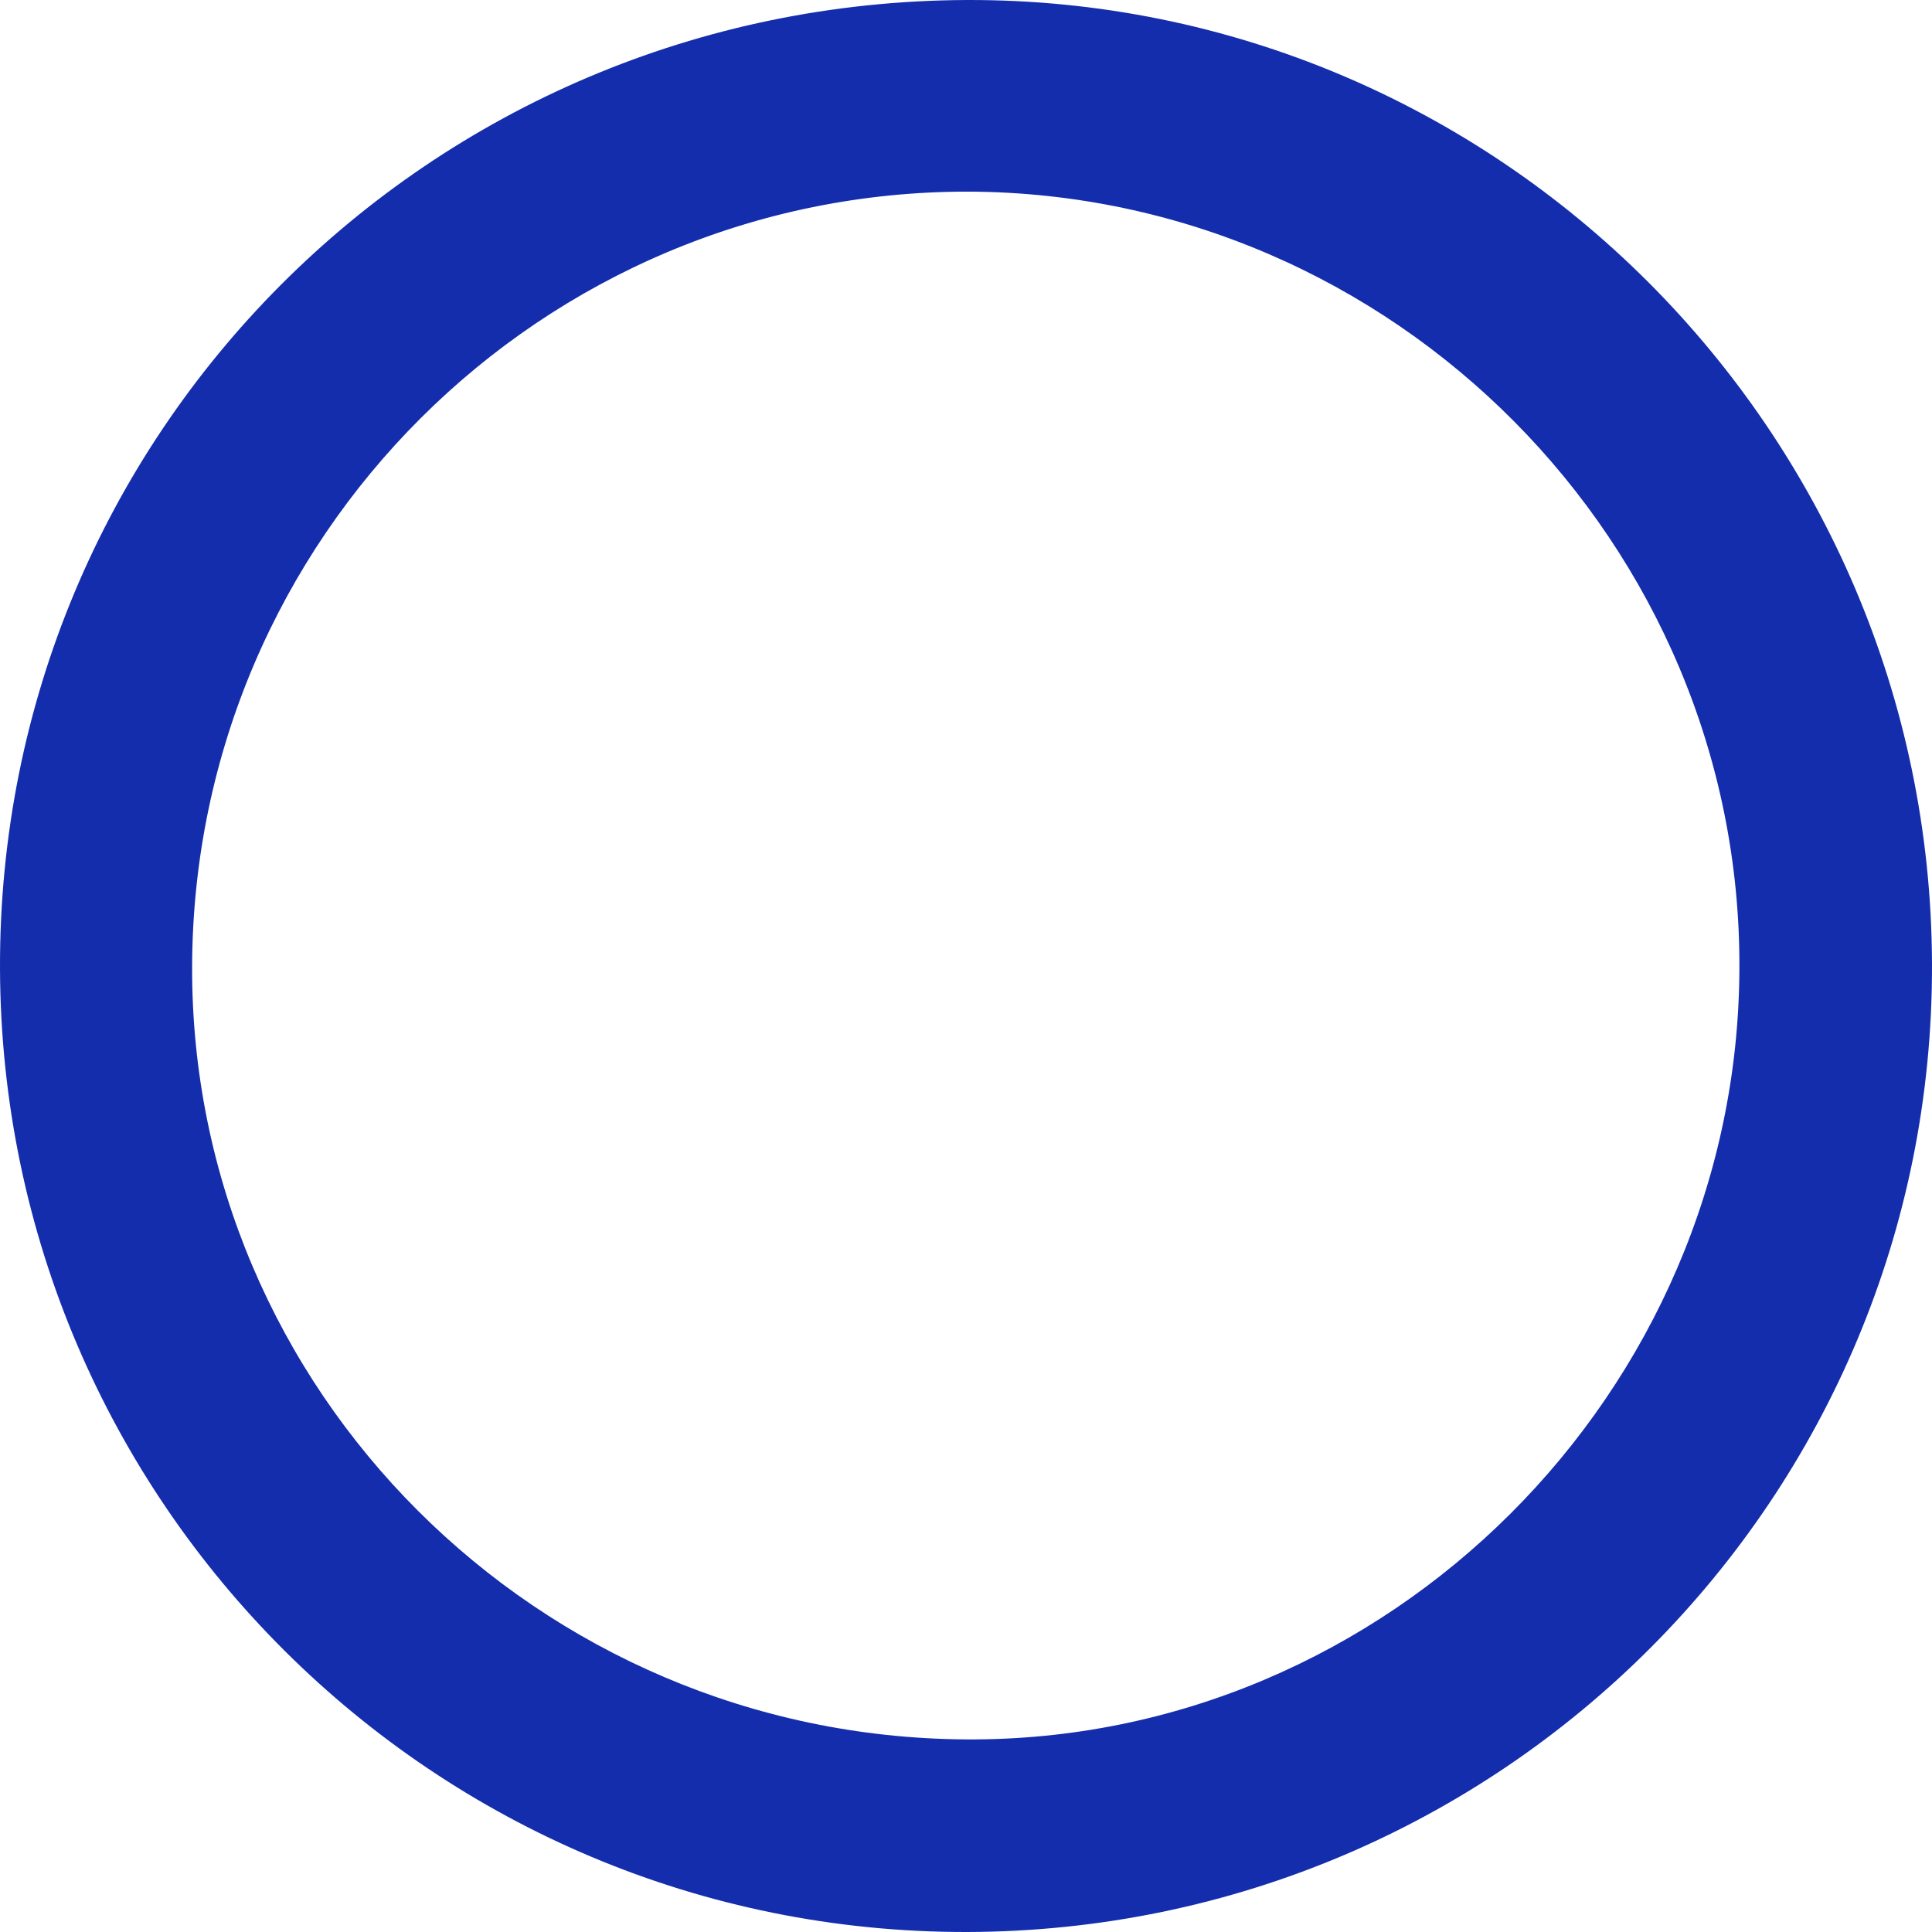
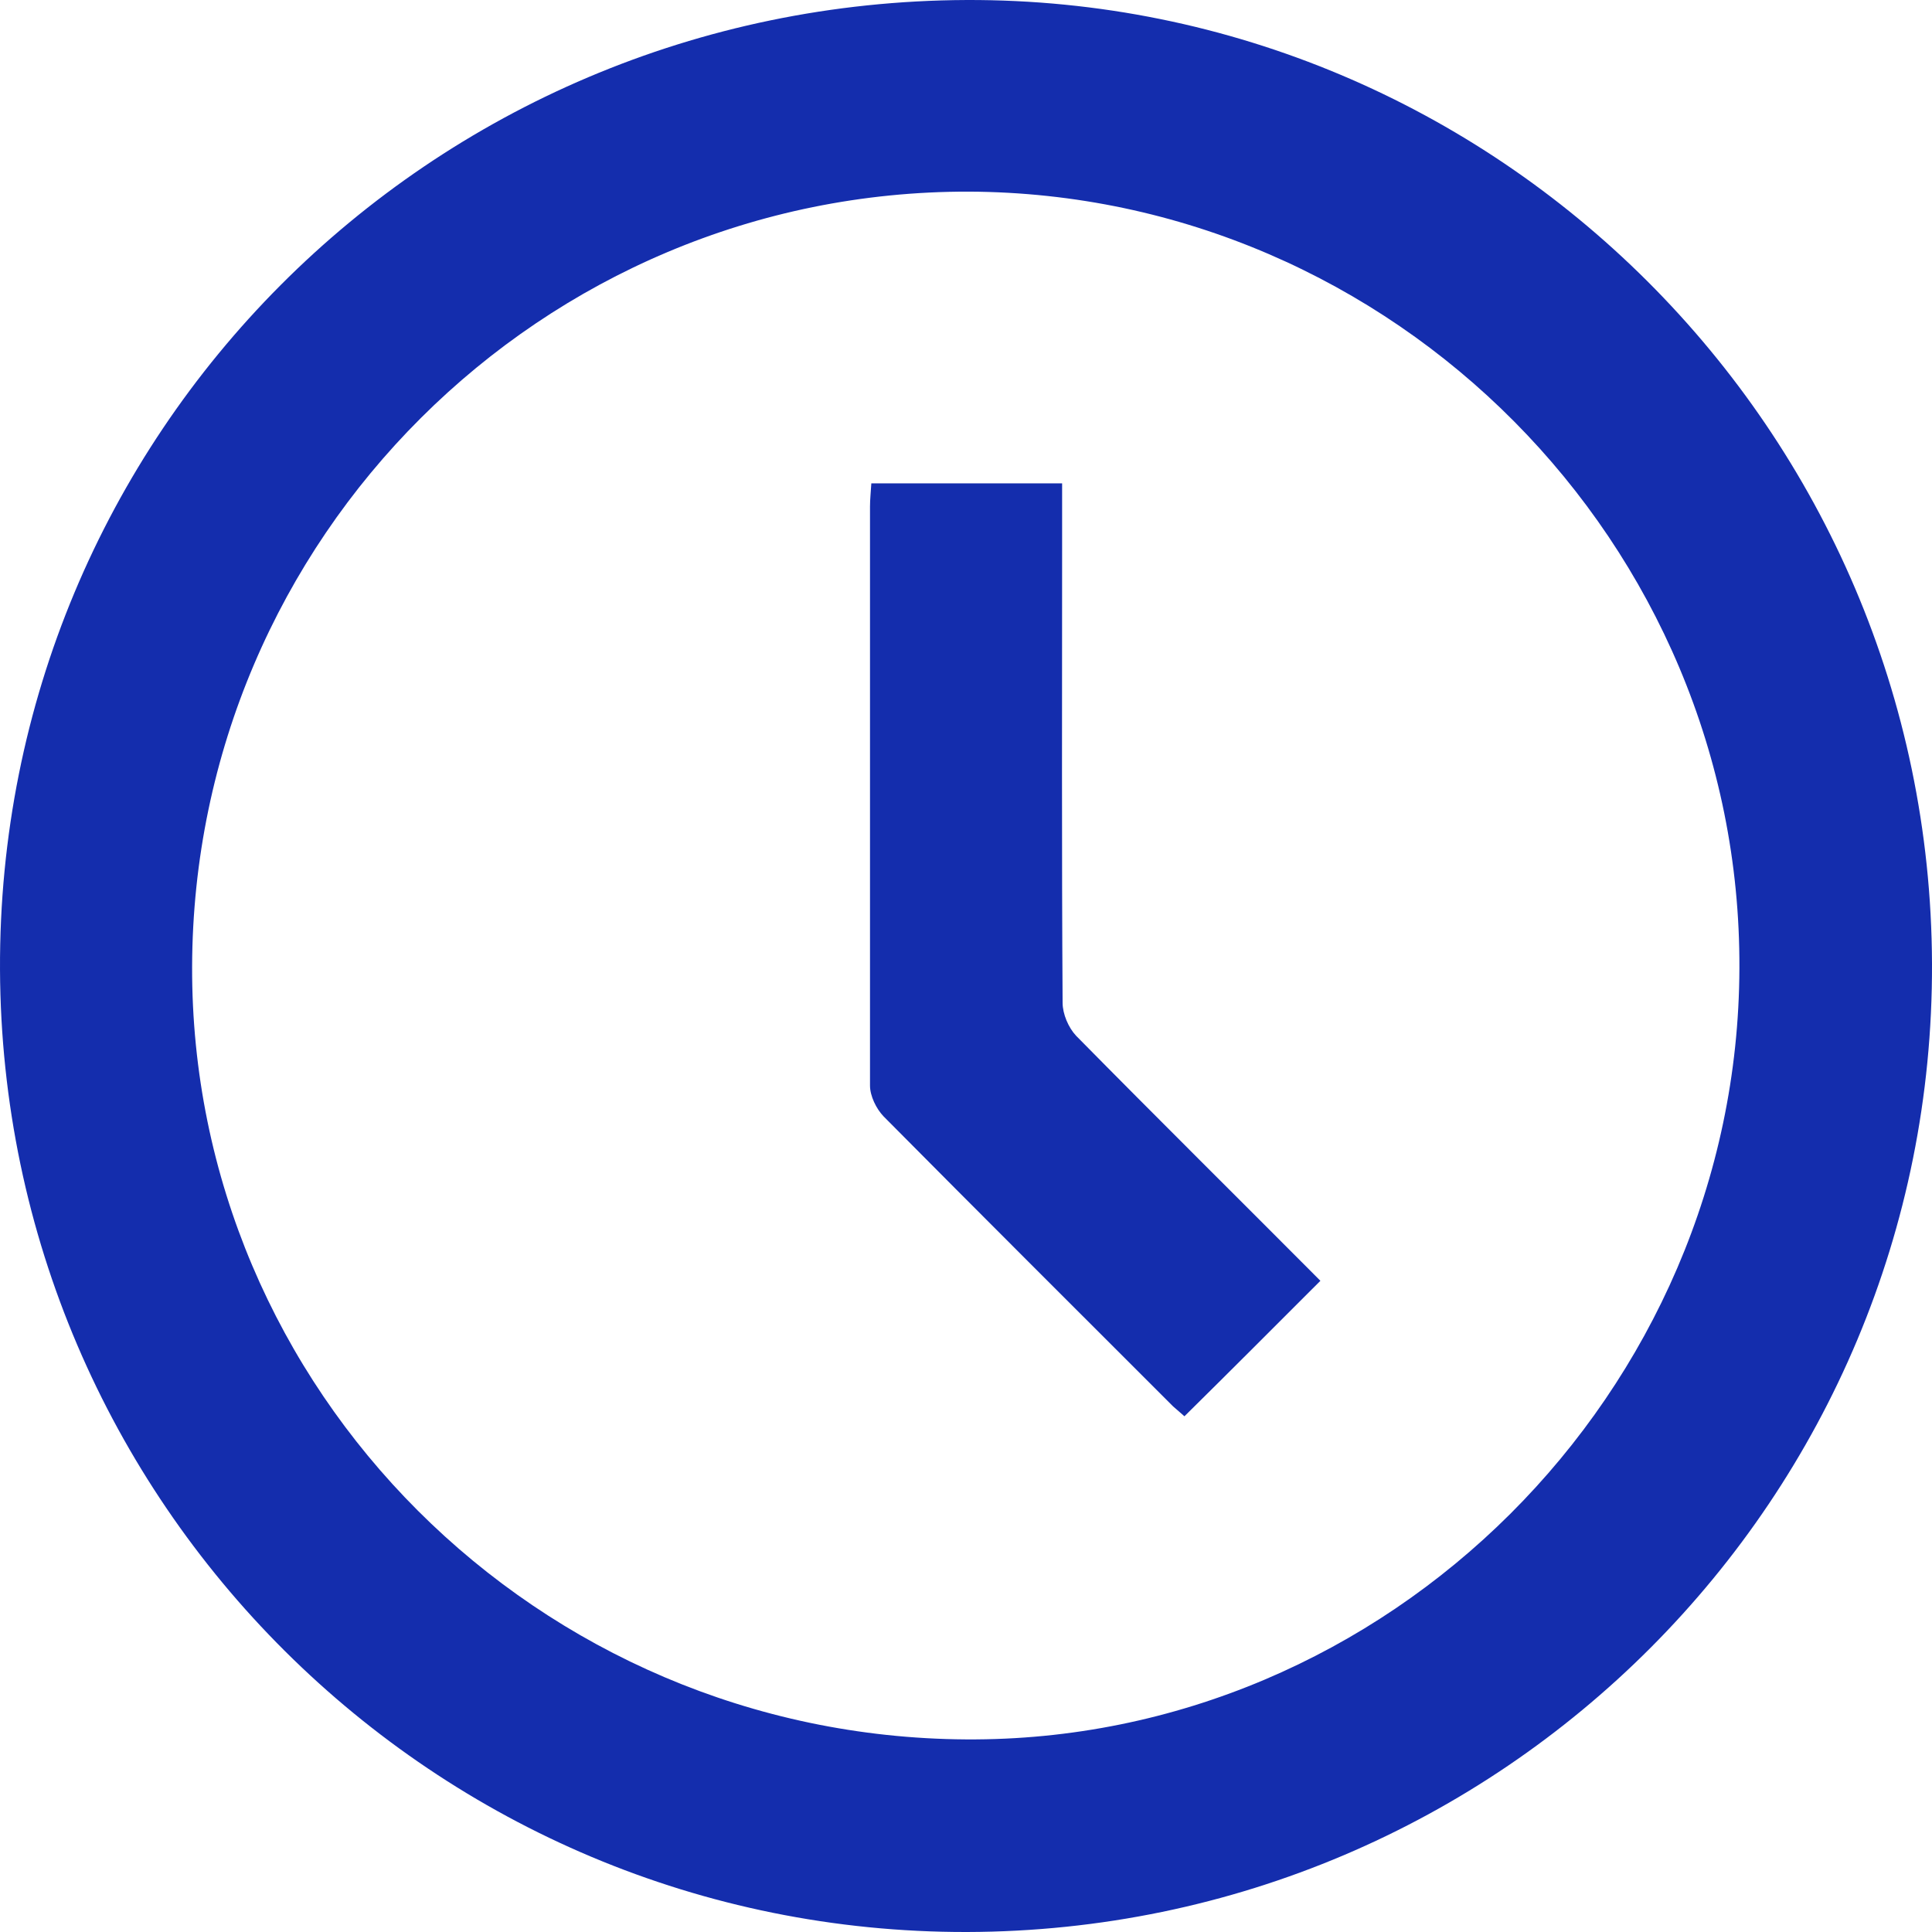
<svg xmlns="http://www.w3.org/2000/svg" width="16" height="16" viewBox="0 0 16 16" fill="none">
  <path d="M8.004 4.70272e-05C12.394 -0.015 15.985 3.565 16 7.981C16.015 12.402 12.439 15.989 8.008 16C3.602 16.008 0.019 12.443 7.36428e-05 8.03C-0.019 3.599 3.55 0.019 8.004 4.70272e-05ZM1.591 8.004C1.58 11.512 4.454 14.383 8 14.405C11.49 14.428 14.394 11.531 14.405 8.019C14.42 4.503 11.542 1.602 8.023 1.587C4.488 1.58 1.602 4.454 1.591 8.004Z" fill="#142DAD" />
+   <path d="M7.216 4.003C7.745 4.003 8.259 4.003 8.796 4.003C8.796 4.184 8.796 4.349 8.796 4.517C8.796 5.778 8.792 7.043 8.8 8.304C8.8 8.397 8.848 8.51 8.912 8.578C9.588 9.264 10.271 9.94 10.935 10.607C10.559 10.983 10.192 11.351 9.809 11.729C9.798 11.718 9.756 11.684 9.715 11.647C8.916 10.848 8.113 10.048 7.317 9.245C7.257 9.182 7.205 9.077 7.205 8.99C7.205 7.392 7.205 5.793 7.205 4.195C7.205 4.135 7.212 4.071 7.216 4.003Z" fill="#142DAD" />
</svg>
